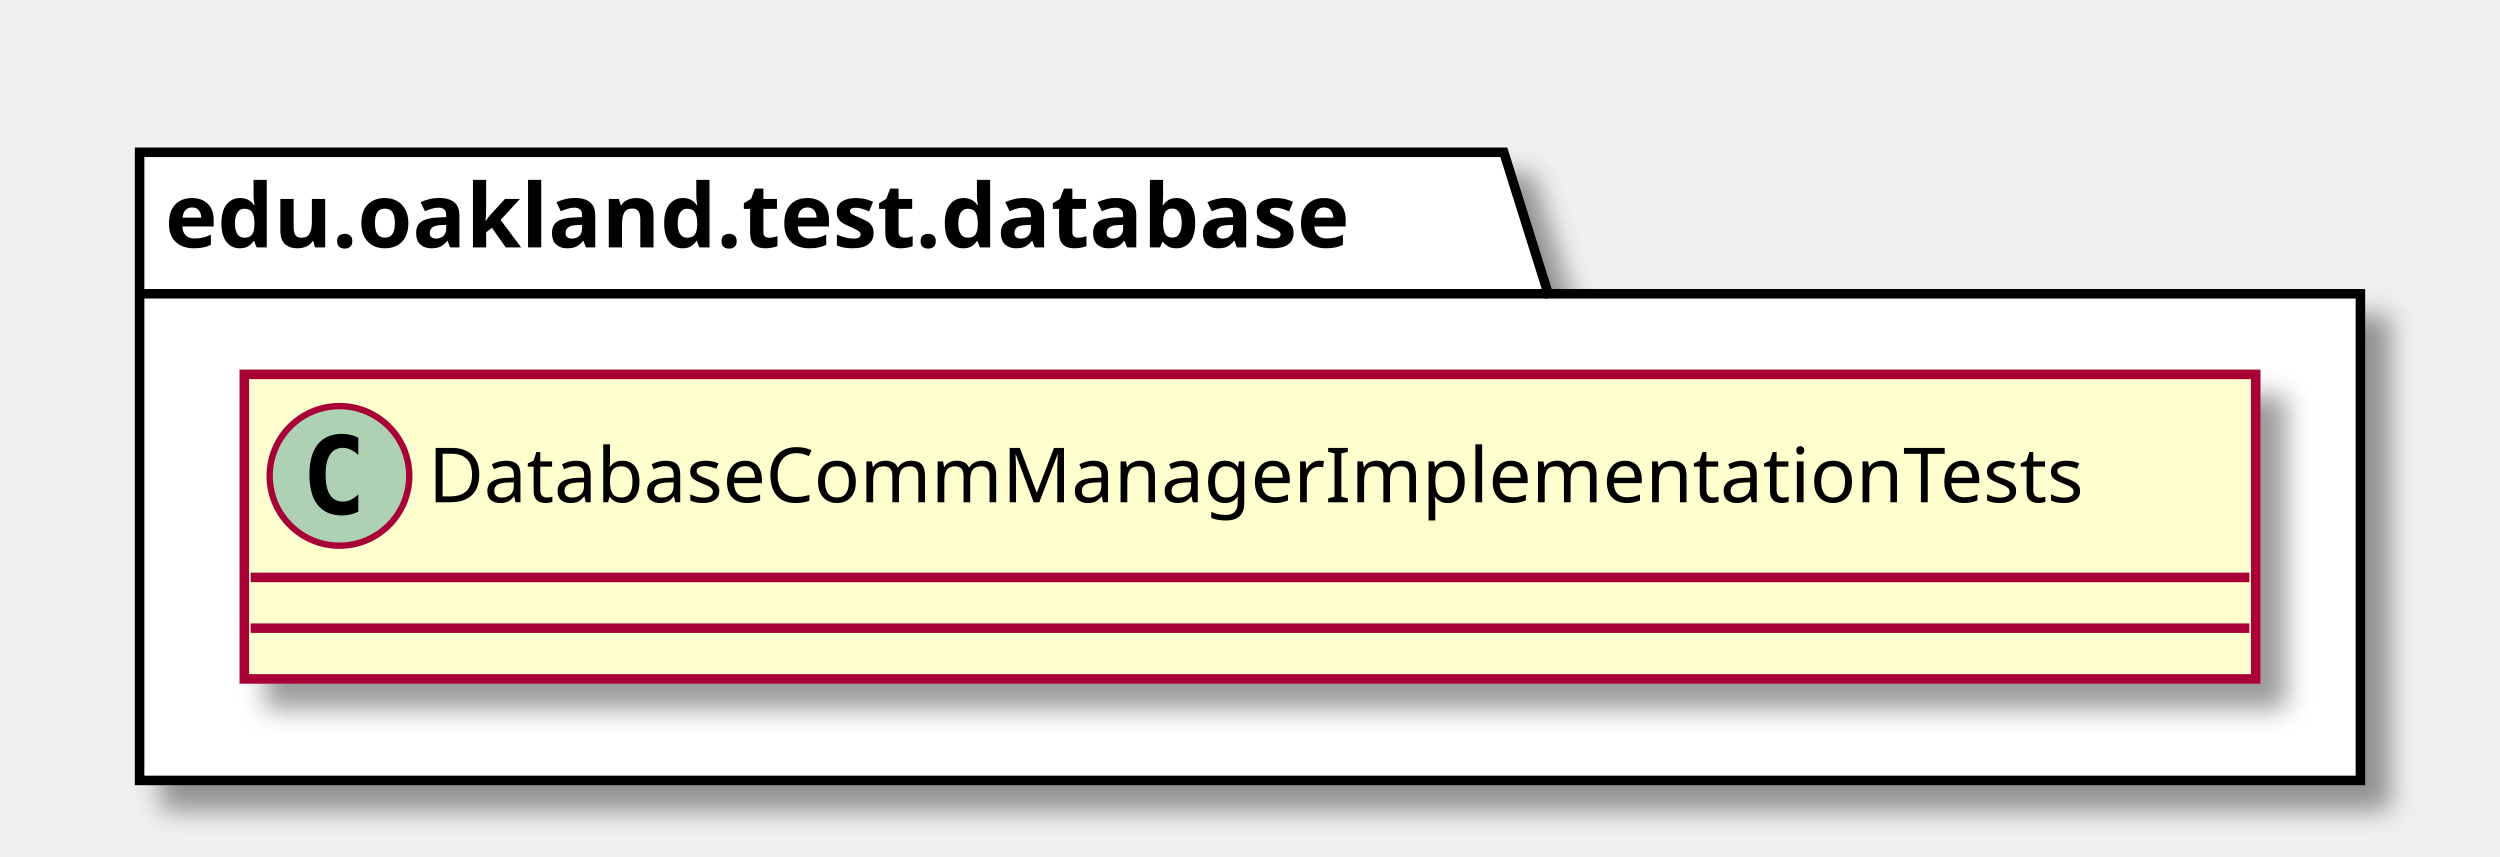
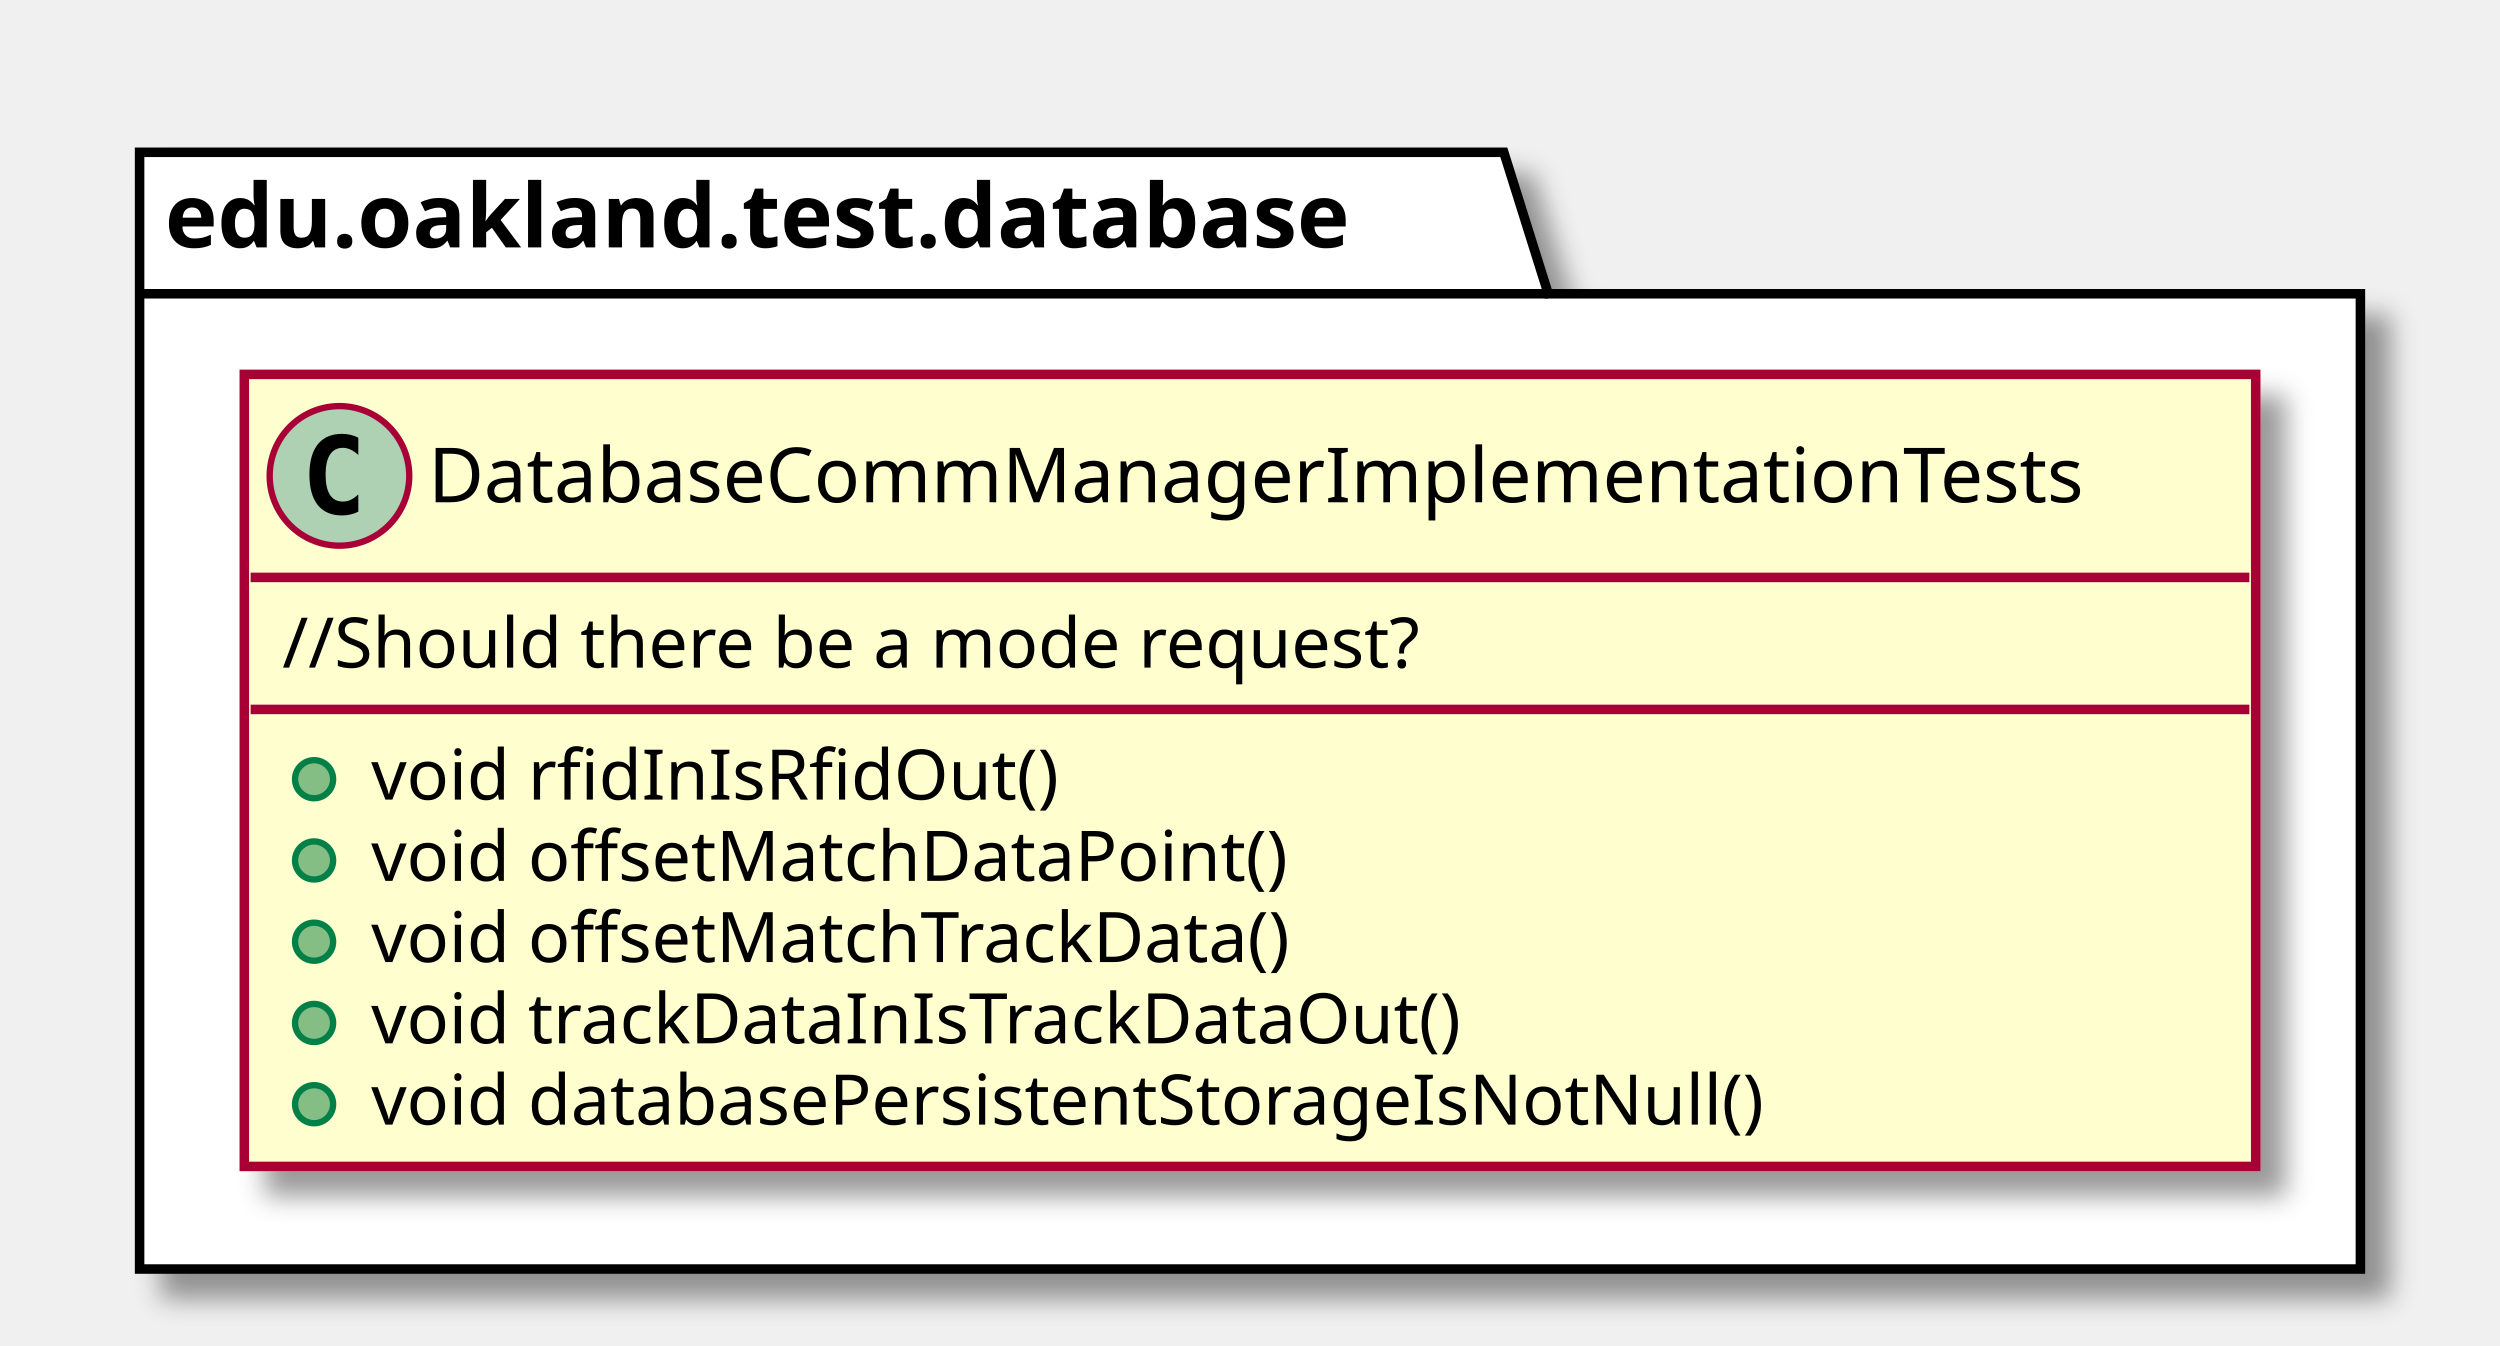
- <svg xmlns="http://www.w3.org/2000/svg" contentScriptType="application/ecmascript" contentStyleType="text/css" height="135px" preserveAspectRatio="none" style="width:394px;height:135px;" version="1.1" viewBox="0 0 394 135" width="394px" zoomAndPan="magnify">
+ <svg xmlns="http://www.w3.org/2000/svg" contentScriptType="application/ecmascript" contentStyleType="text/css" height="212px" preserveAspectRatio="none" style="width:394px;height:212px;" version="1.1" viewBox="0 0 394 212" width="394px" zoomAndPan="magnify">
  <defs>
-     <filter height="300%" id="fyiiwou83yw2y" width="300%" x="-1" y="-1">
+     <filter height="300%" id="fjbiv9zibc1ok" width="300%" x="-1" y="-1">
      <feGaussianBlur result="blurOut" stdDeviation="2.0" />
      <feColorMatrix in="blurOut" result="blurOut2" type="matrix" values="0 0 0 0 0 0 0 0 0 0 0 0 0 0 0 0 0 0 .4 0" />
      <feOffset dx="4.0" dy="4.0" in="blurOut2" result="blurOut3" />
      <feBlend in="SourceGraphic" in2="blurOut3" mode="normal" />
    </filter>
  </defs>
  <g>
-     <polygon fill="#FFFFFF" filter="url(#fyiiwou83yw2y)" points="22,24,237,24,244,46.297,372,46.297,372,123,22,123,22,24" style="stroke: #000000; stroke-width: 1.5;" />
+     <polygon fill="#FFFFFF" filter="url(#fjbiv9zibc1ok)" points="22,24,237,24,244,46.297,372,46.297,372,200,22,200,22,24" style="stroke: #000000; stroke-width: 1.5;" />
    <line style="stroke: #000000; stroke-width: 1.5;" x1="22" x2="244" y1="46.297" y2="46.297" />
    <text fill="#000000" font-family="sans-serif" font-size="14" font-weight="bold" lengthAdjust="spacingAndGlyphs" textLength="209" x="26" y="38.995">edu.oakland.test.database</text>
-     <rect fill="#FEFECE" filter="url(#fyiiwou83yw2y)" height="48" id="DatabaseCommManagerImplementationTests" style="stroke: #A80036; stroke-width: 1.5;" width="317" x="38.5" y="59" />
+     <rect fill="#FEFECE" filter="url(#fjbiv9zibc1ok)" height="124.828" id="DatabaseCommManagerImplementationTests" style="stroke: #A80036; stroke-width: 1.5;" width="317" x="38.5" y="59" />
    <ellipse cx="53.5" cy="75" fill="#ADD1B2" rx="11" ry="11" style="stroke: #A80036; stroke-width: 1.0;" />
    <path d="M56.469,80.641 Q55.891,80.938 55.25,81.078 Q54.609,81.234 53.906,81.234 Q51.406,81.234 50.078,79.594 Q48.766,77.938 48.766,74.812 Q48.766,71.688 50.078,70.031 Q51.406,68.375 53.906,68.375 Q54.609,68.375 55.25,68.531 Q55.906,68.688 56.469,68.984 L56.469,71.703 Q55.844,71.125 55.25,70.859 Q54.656,70.578 54.031,70.578 Q52.688,70.578 52,71.656 Q51.312,72.719 51.312,74.812 Q51.312,76.906 52,77.984 Q52.688,79.047 54.031,79.047 Q54.656,79.047 55.25,78.781 Q55.844,78.5 56.469,77.922 L56.469,80.641 Z " />
    <text fill="#000000" font-family="sans-serif" font-size="12" lengthAdjust="spacingAndGlyphs" textLength="285" x="67.5" y="79.154">DatabaseCommManagerImplementationTests</text>
    <line style="stroke: #A80036; stroke-width: 1.5;" x1="39.5" x2="354.5" y1="91" y2="91" />
-     <line style="stroke: #A80036; stroke-width: 1.5;" x1="39.5" x2="354.5" y1="99" y2="99" />
+     <text fill="#000000" font-family="sans-serif" font-size="11" lengthAdjust="spacingAndGlyphs" textLength="200" x="44.5" y="105.21">//Should there be a mode request?</text>
+     <line style="stroke: #A80036; stroke-width: 1.5;" x1="39.5" x2="354.5" y1="111.805" y2="111.805" />
+     <ellipse cx="49.5" cy="122.805" fill="#84BE84" rx="3" ry="3" style="stroke: #038048; stroke-width: 1.0;" />
+     <text fill="#000000" font-family="sans-serif" font-size="11" lengthAdjust="spacingAndGlyphs" textLength="115" x="58.5" y="126.015">void rfidInIsRfidOut()</text>
+     <ellipse cx="49.5" cy="135.609" fill="#84BE84" rx="3" ry="3" style="stroke: #038048; stroke-width: 1.0;" />
+     <text fill="#000000" font-family="sans-serif" font-size="11" lengthAdjust="spacingAndGlyphs" textLength="155" x="58.5" y="138.82">void offsetMatchDataPoint()</text>
+     <ellipse cx="49.5" cy="148.414" fill="#84BE84" rx="3" ry="3" style="stroke: #038048; stroke-width: 1.0;" />
+     <text fill="#000000" font-family="sans-serif" font-size="11" lengthAdjust="spacingAndGlyphs" textLength="158" x="58.5" y="151.625">void offsetMatchTrackData()</text>
+     <ellipse cx="49.5" cy="161.219" fill="#84BE84" rx="3" ry="3" style="stroke: #038048; stroke-width: 1.0;" />
+     <text fill="#000000" font-family="sans-serif" font-size="11" lengthAdjust="spacingAndGlyphs" textLength="186" x="58.5" y="164.429">void trackDataInIsTrackDataOut()</text>
+     <ellipse cx="49.5" cy="174.023" fill="#84BE84" rx="3" ry="3" style="stroke: #038048; stroke-width: 1.0;" />
+     <text fill="#000000" font-family="sans-serif" font-size="11" lengthAdjust="spacingAndGlyphs" textLength="241" x="58.5" y="177.234">void databasePersistentStorageIsNotNull()</text>
  </g>
</svg>
